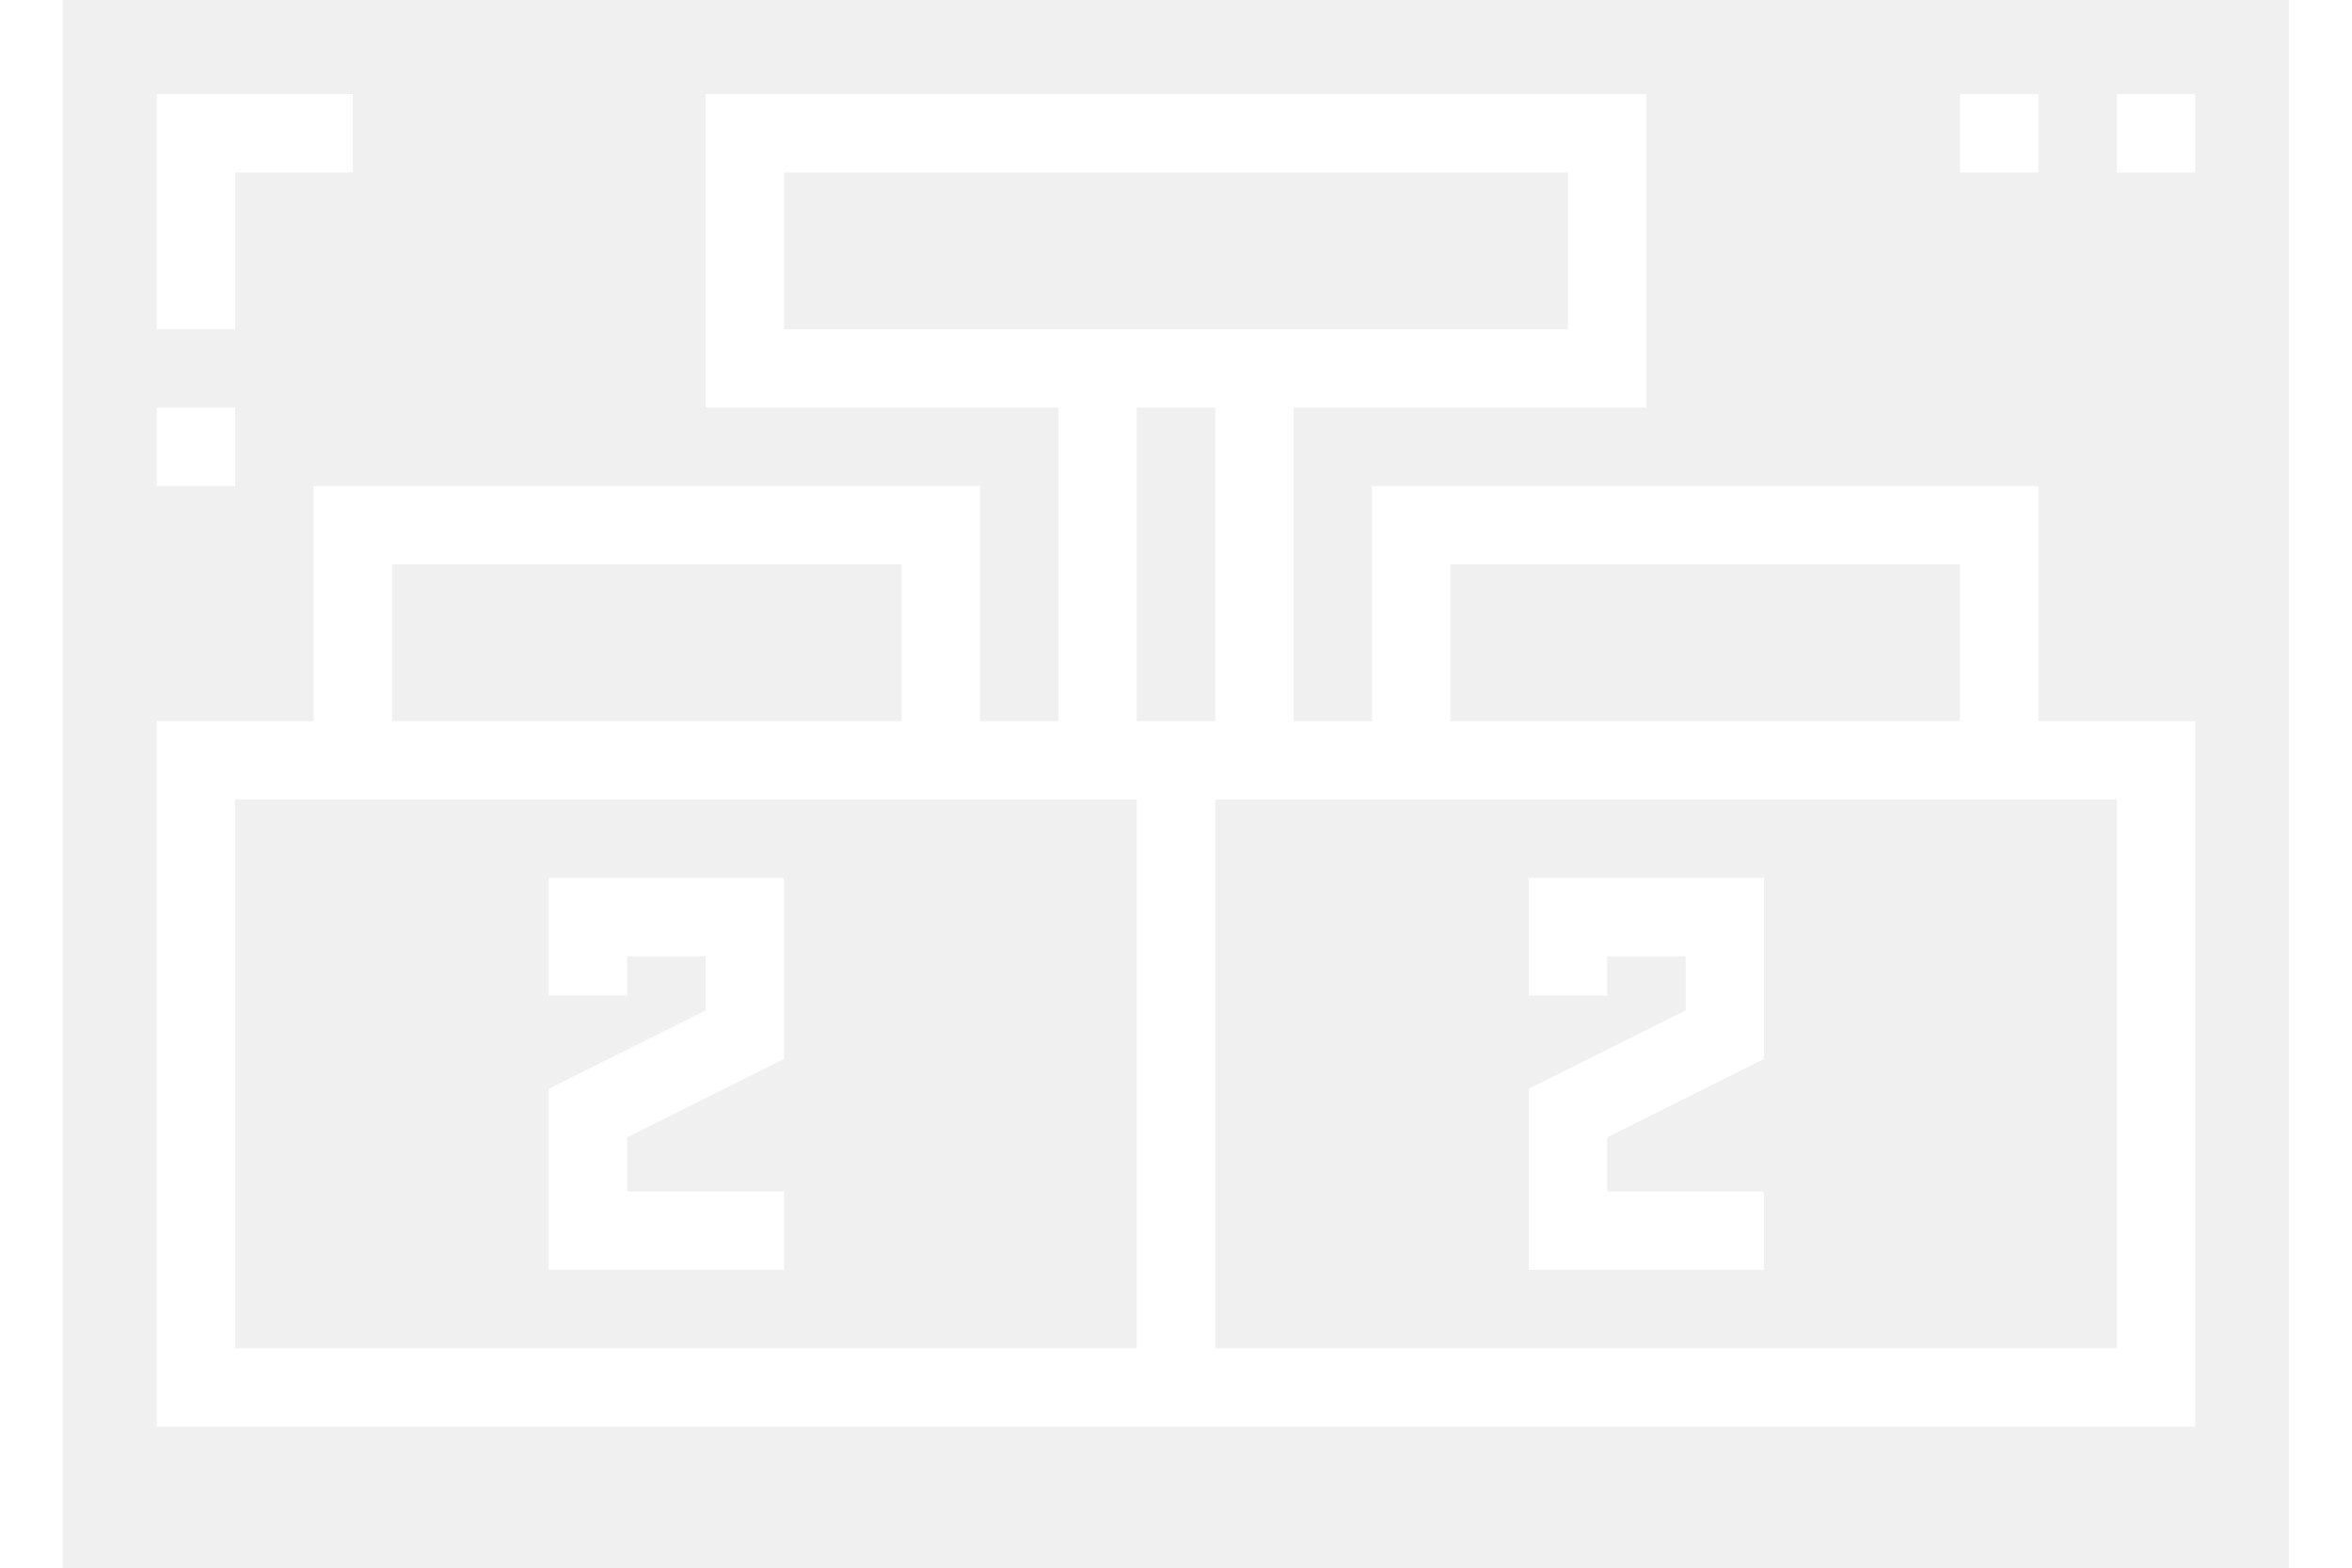
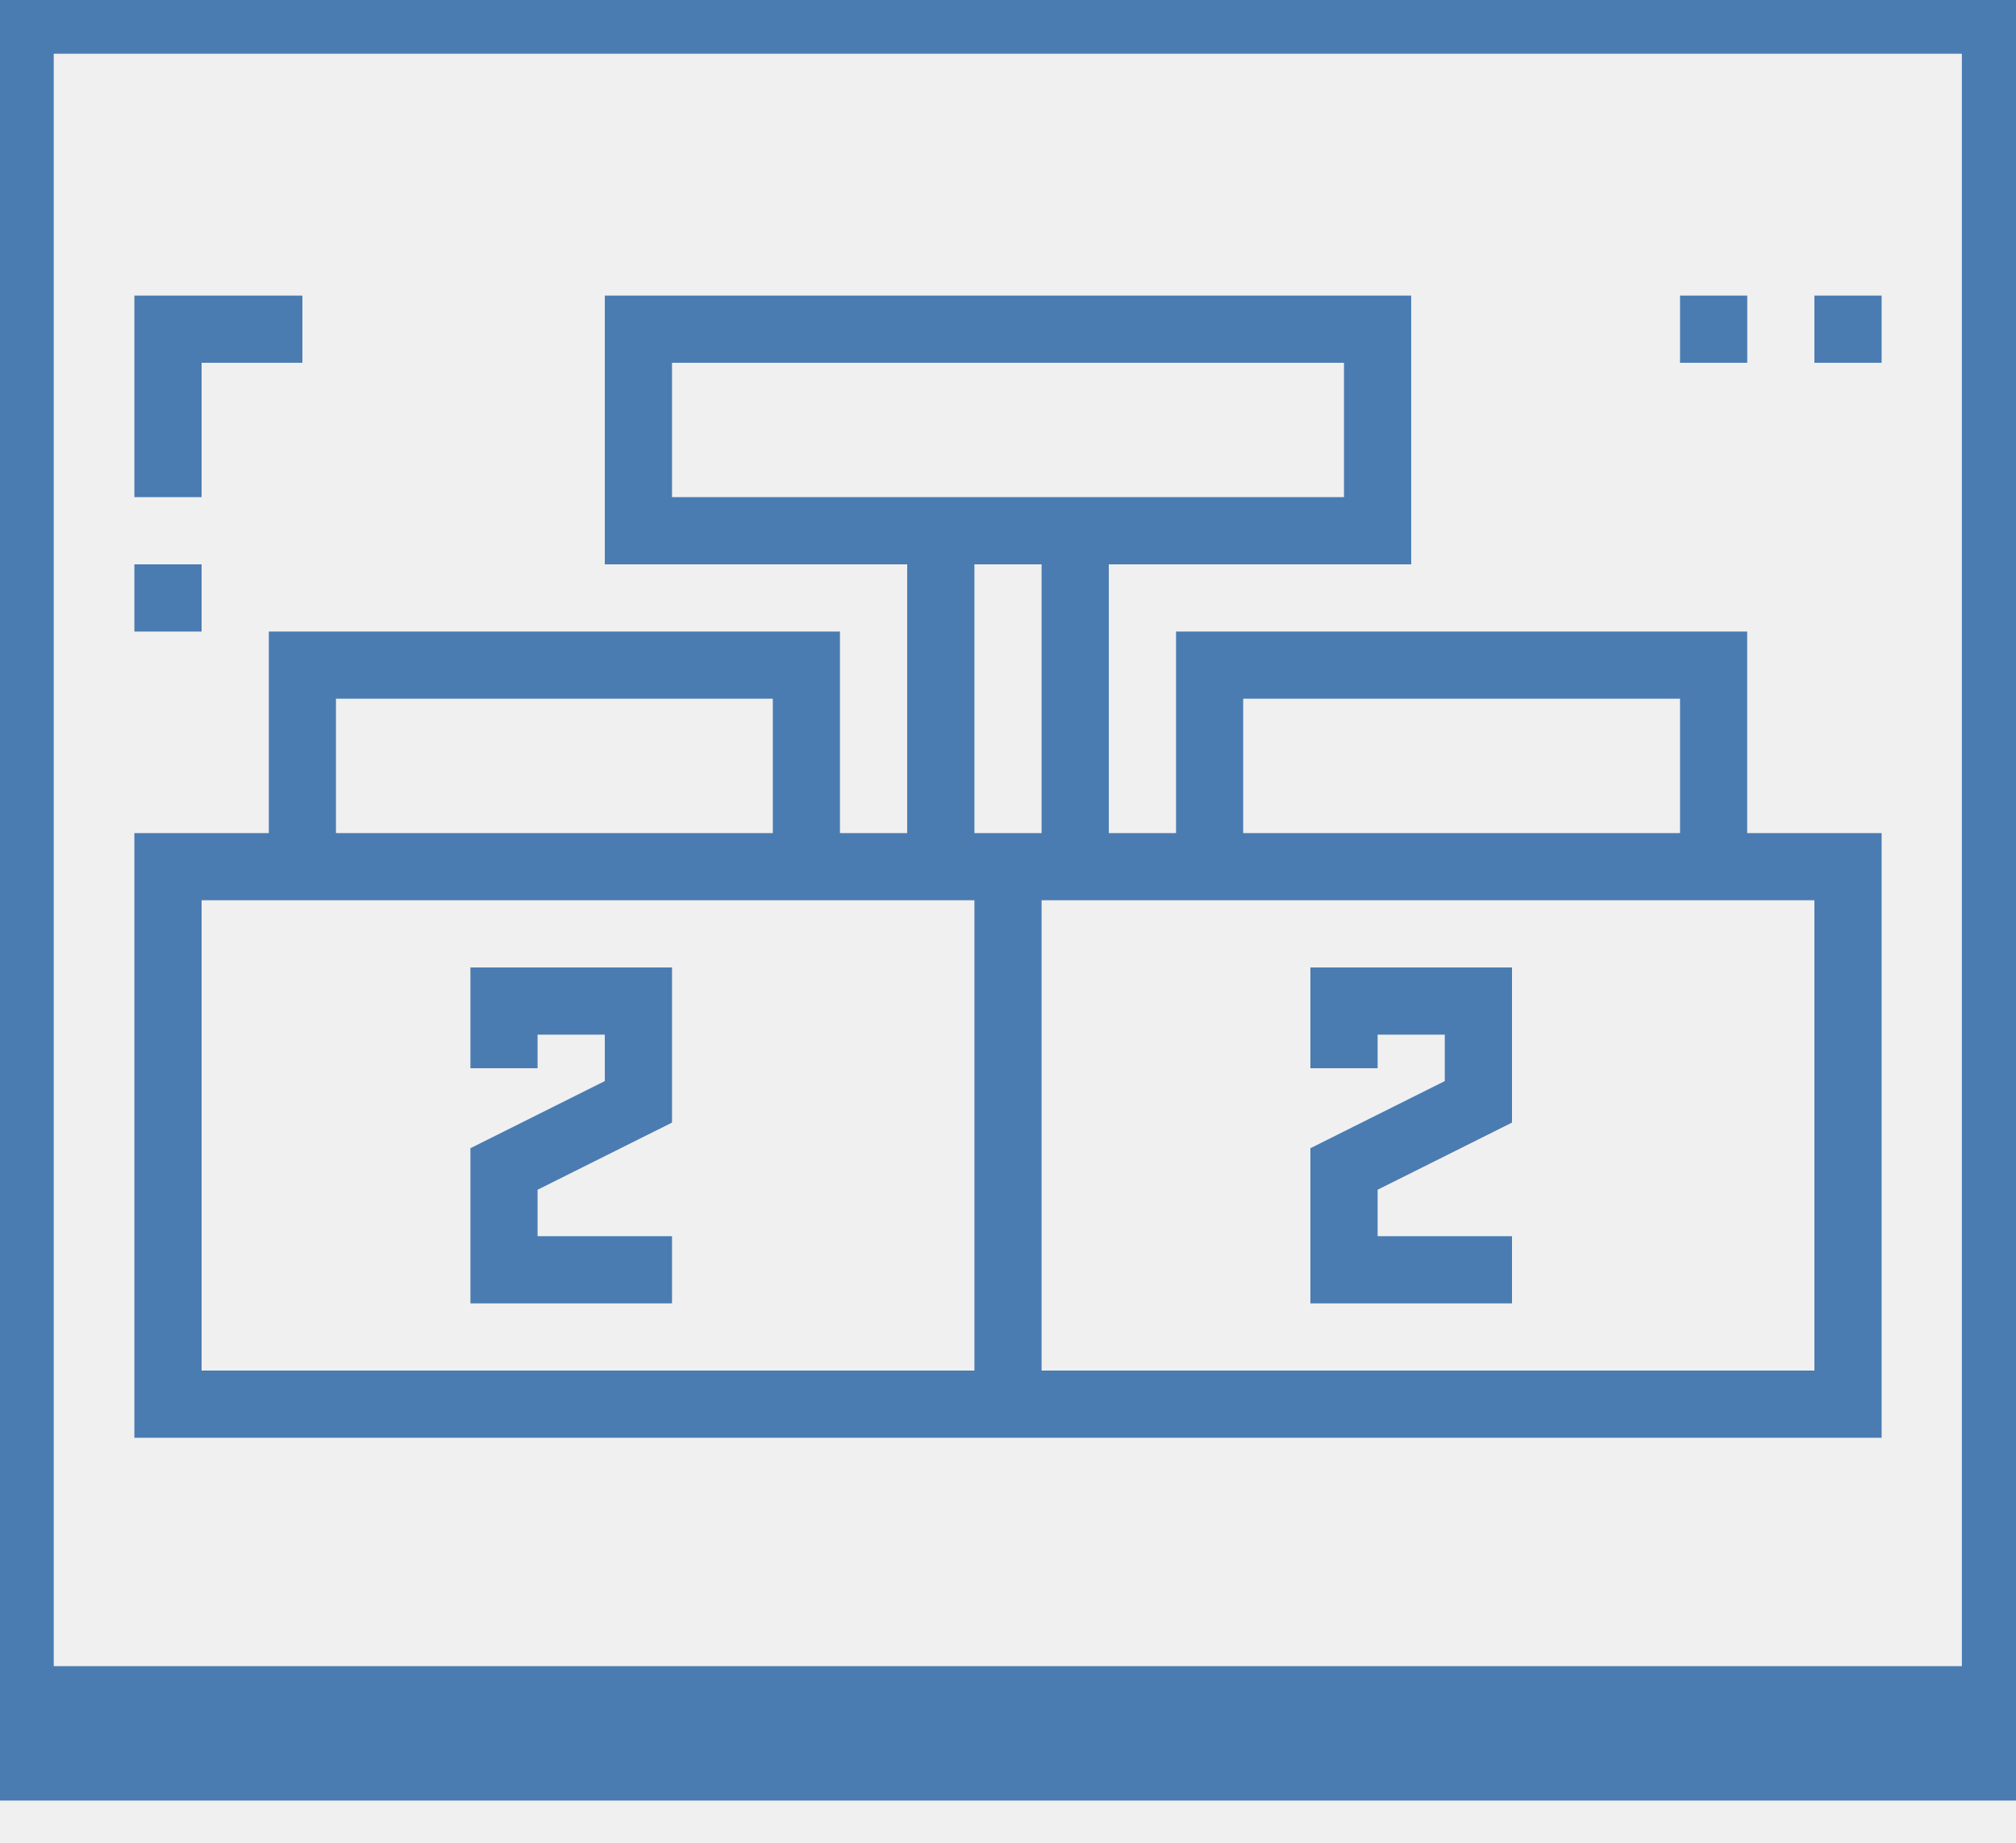
- <svg xmlns="http://www.w3.org/2000/svg" width="75px" height="50px" viewBox="0 0 75 50" version="1.1">
-   <g id="design" stroke="none" stroke-width="1" fill="none" fill-rule="evenodd">
-     <g id="catalogue-v2" transform="translate(-120, -1360)" fill="#FFFFFF" fill-rule="nonzero">
-       <g id="title---sports-copy" transform="translate(0, 1360)">
-         <g id="gym-equipment-score-boards" transform="translate(120, -8)">
-           <path d="M0,67 L75,67 L75,0 L0,0 L0,67 Z M2,2 L72.985,2 L72.985,62 L2,62 L2,2 Z" id="Shape" />
-           <polygon id="Path" points="7.5 13.5 11.25 13.5 11.25 11 5 11 5 18.5 7.5 18.5" />
-           <rect id="Rectangle" x="5" y="21" width="2.5" height="2.5" />
-           <polygon id="Path" points="17.5 39.75 20 39.75 20 38.5 22.5 38.5 22.5 40.227 17.5 42.727 17.5 48.5 25 48.5 25 46 20 46 20 44.273 25 41.773 25 36 17.5 36" />
-           <polygon id="Path" points="48.75 39.75 51.25 39.75 51.25 38.5 53.75 38.5 53.75 40.227 48.75 42.727 48.75 48.5 56.25 48.5 56.25 46 51.25 46 51.25 44.273 56.25 41.773 56.25 36 48.75 36" />
-           <path d="M65,23.5 L43.75,23.5 L43.75,31 L41.25,31 L41.25,21 L52.5,21 L52.5,11 L22.5,11 L22.5,21 L33.75,21 L33.75,31 L31.25,31 L31.25,23.5 L10,23.5 L10,31 L5,31 L5,53.5 L70,53.5 L70,31 L65,31 L65,23.5 Z M46.25,26 L62.5,26 L62.5,31 L46.25,31 L46.25,26 Z M25,18.5 L25,13.5 L50,13.5 L50,18.5 L25,18.5 Z M12.5,26 L28.75,26 L28.75,31 L12.5,31 L12.5,26 Z M36.25,51 L7.5,51 L7.5,33.5 L36.25,33.5 L36.25,51 Z M36.25,31 L36.25,21 L38.75,21 L38.75,31 L36.25,31 Z M67.5,33.5 L67.5,51 L38.75,51 L38.75,33.5 L67.5,33.5 Z" id="Shape" />
-           <rect id="Rectangle" x="67.5" y="11" width="2.5" height="2.5" />
-           <rect id="Rectangle" x="62.5" y="11" width="2.5" height="2.5" />
-         </g>
-       </g>
+ <svg xmlns="http://www.w3.org/2000/svg" width="35px" height="32px" viewBox="0 0 35 32" version="1.1">
+   <g id="Page-1" stroke="none" stroke-width="1" fill="none" fill-rule="evenodd">
+     <g id="title-gym-equipment" fill="#4A7CB2" fill-rule="nonzero">
+       <path d="M0,31.267 L35,31.267 L35,0 L0,0 L0,31.267 Z M0.933,0.933 L34.06,0.933 L34.06,28.933 L0.933,28.933 L0.933,0.933 Z" id="Shape" />
+       <polygon id="Path" points="3.5 6.3 5.25 6.3 5.25 5.133 2.333 5.133 2.333 8.633 3.5 8.633" />
+       <rect id="Rectangle" x="2.333" y="9.8" width="1.167" height="1.167" />
+       <polygon id="Path" points="8.167 18.55 9.333 18.55 9.333 17.967 10.5 17.967 10.5 18.773 8.167 19.939 8.167 22.633 11.667 22.633 11.667 21.467 9.333 21.467 9.333 20.66 11.667 19.494 11.667 16.8 8.167 16.8" />
+       <polygon id="Path" points="22.75 18.55 23.917 18.55 23.917 17.967 25.083 17.967 25.083 18.773 22.75 19.939 22.75 22.633 26.25 22.633 26.25 21.467 23.917 21.467 23.917 20.66 26.25 19.494 26.25 16.8 22.75 16.8" />
+       <path d="M30.333,10.967 L20.417,10.967 L20.417,14.467 L19.25,14.467 L19.25,9.8 L24.5,9.8 L24.5,5.133 L10.5,5.133 L10.5,9.8 L15.75,9.8 L15.75,14.467 L14.583,14.467 L14.583,10.967 L4.667,10.967 L4.667,14.467 L2.333,14.467 L2.333,24.967 L32.667,24.967 L32.667,14.467 L30.333,14.467 L30.333,10.967 Z M21.583,12.133 L29.167,12.133 L29.167,14.467 L21.583,14.467 L21.583,12.133 Z M11.667,8.633 L11.667,6.3 L23.333,6.3 L23.333,8.633 L11.667,8.633 Z M5.833,12.133 L13.417,12.133 L13.417,14.467 L5.833,14.467 L5.833,12.133 Z M16.917,23.8 L3.5,23.8 L3.5,15.633 L16.917,15.633 L16.917,23.8 Z M16.917,14.467 L16.917,9.8 L18.083,9.8 L18.083,14.467 L16.917,14.467 Z M31.5,15.633 L31.5,23.8 L18.083,23.8 L18.083,15.633 L31.5,15.633 Z" id="Shape" />
+       <rect id="Rectangle" x="31.5" y="5.133" width="1.167" height="1.167" />
+       <rect id="Rectangle" x="29.167" y="5.133" width="1.167" height="1.167" />
    </g>
  </g>
</svg>
